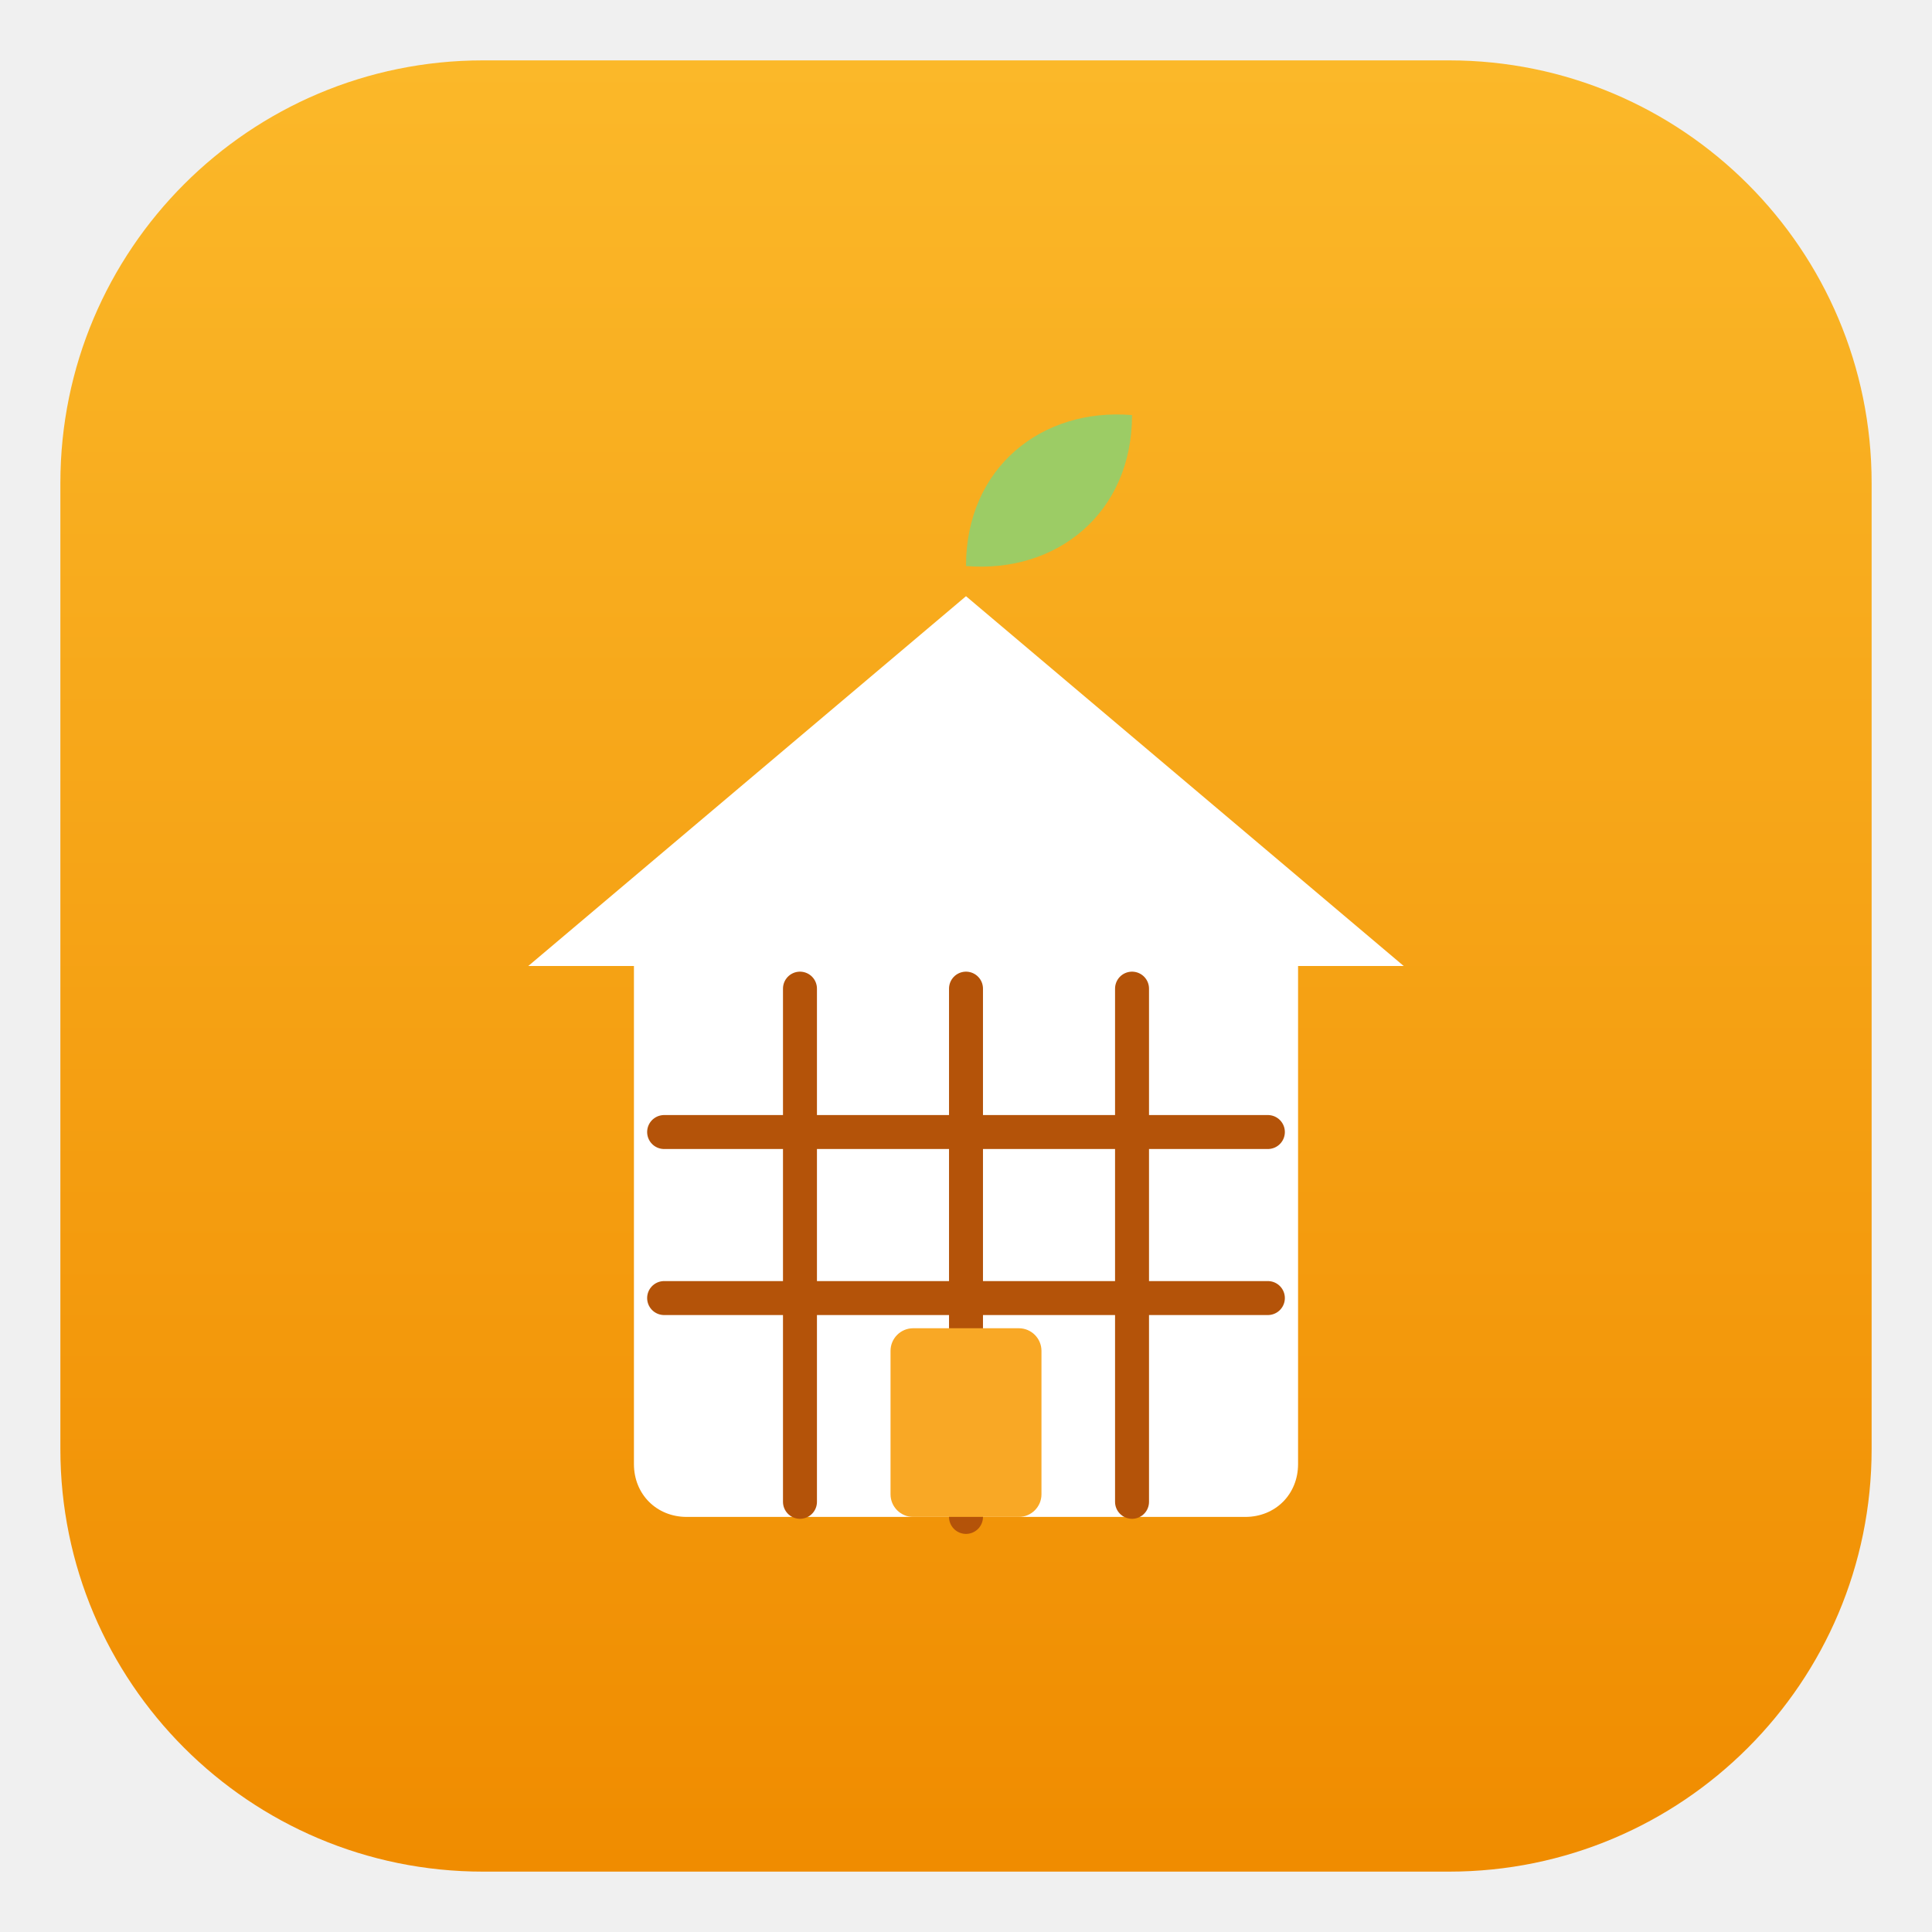
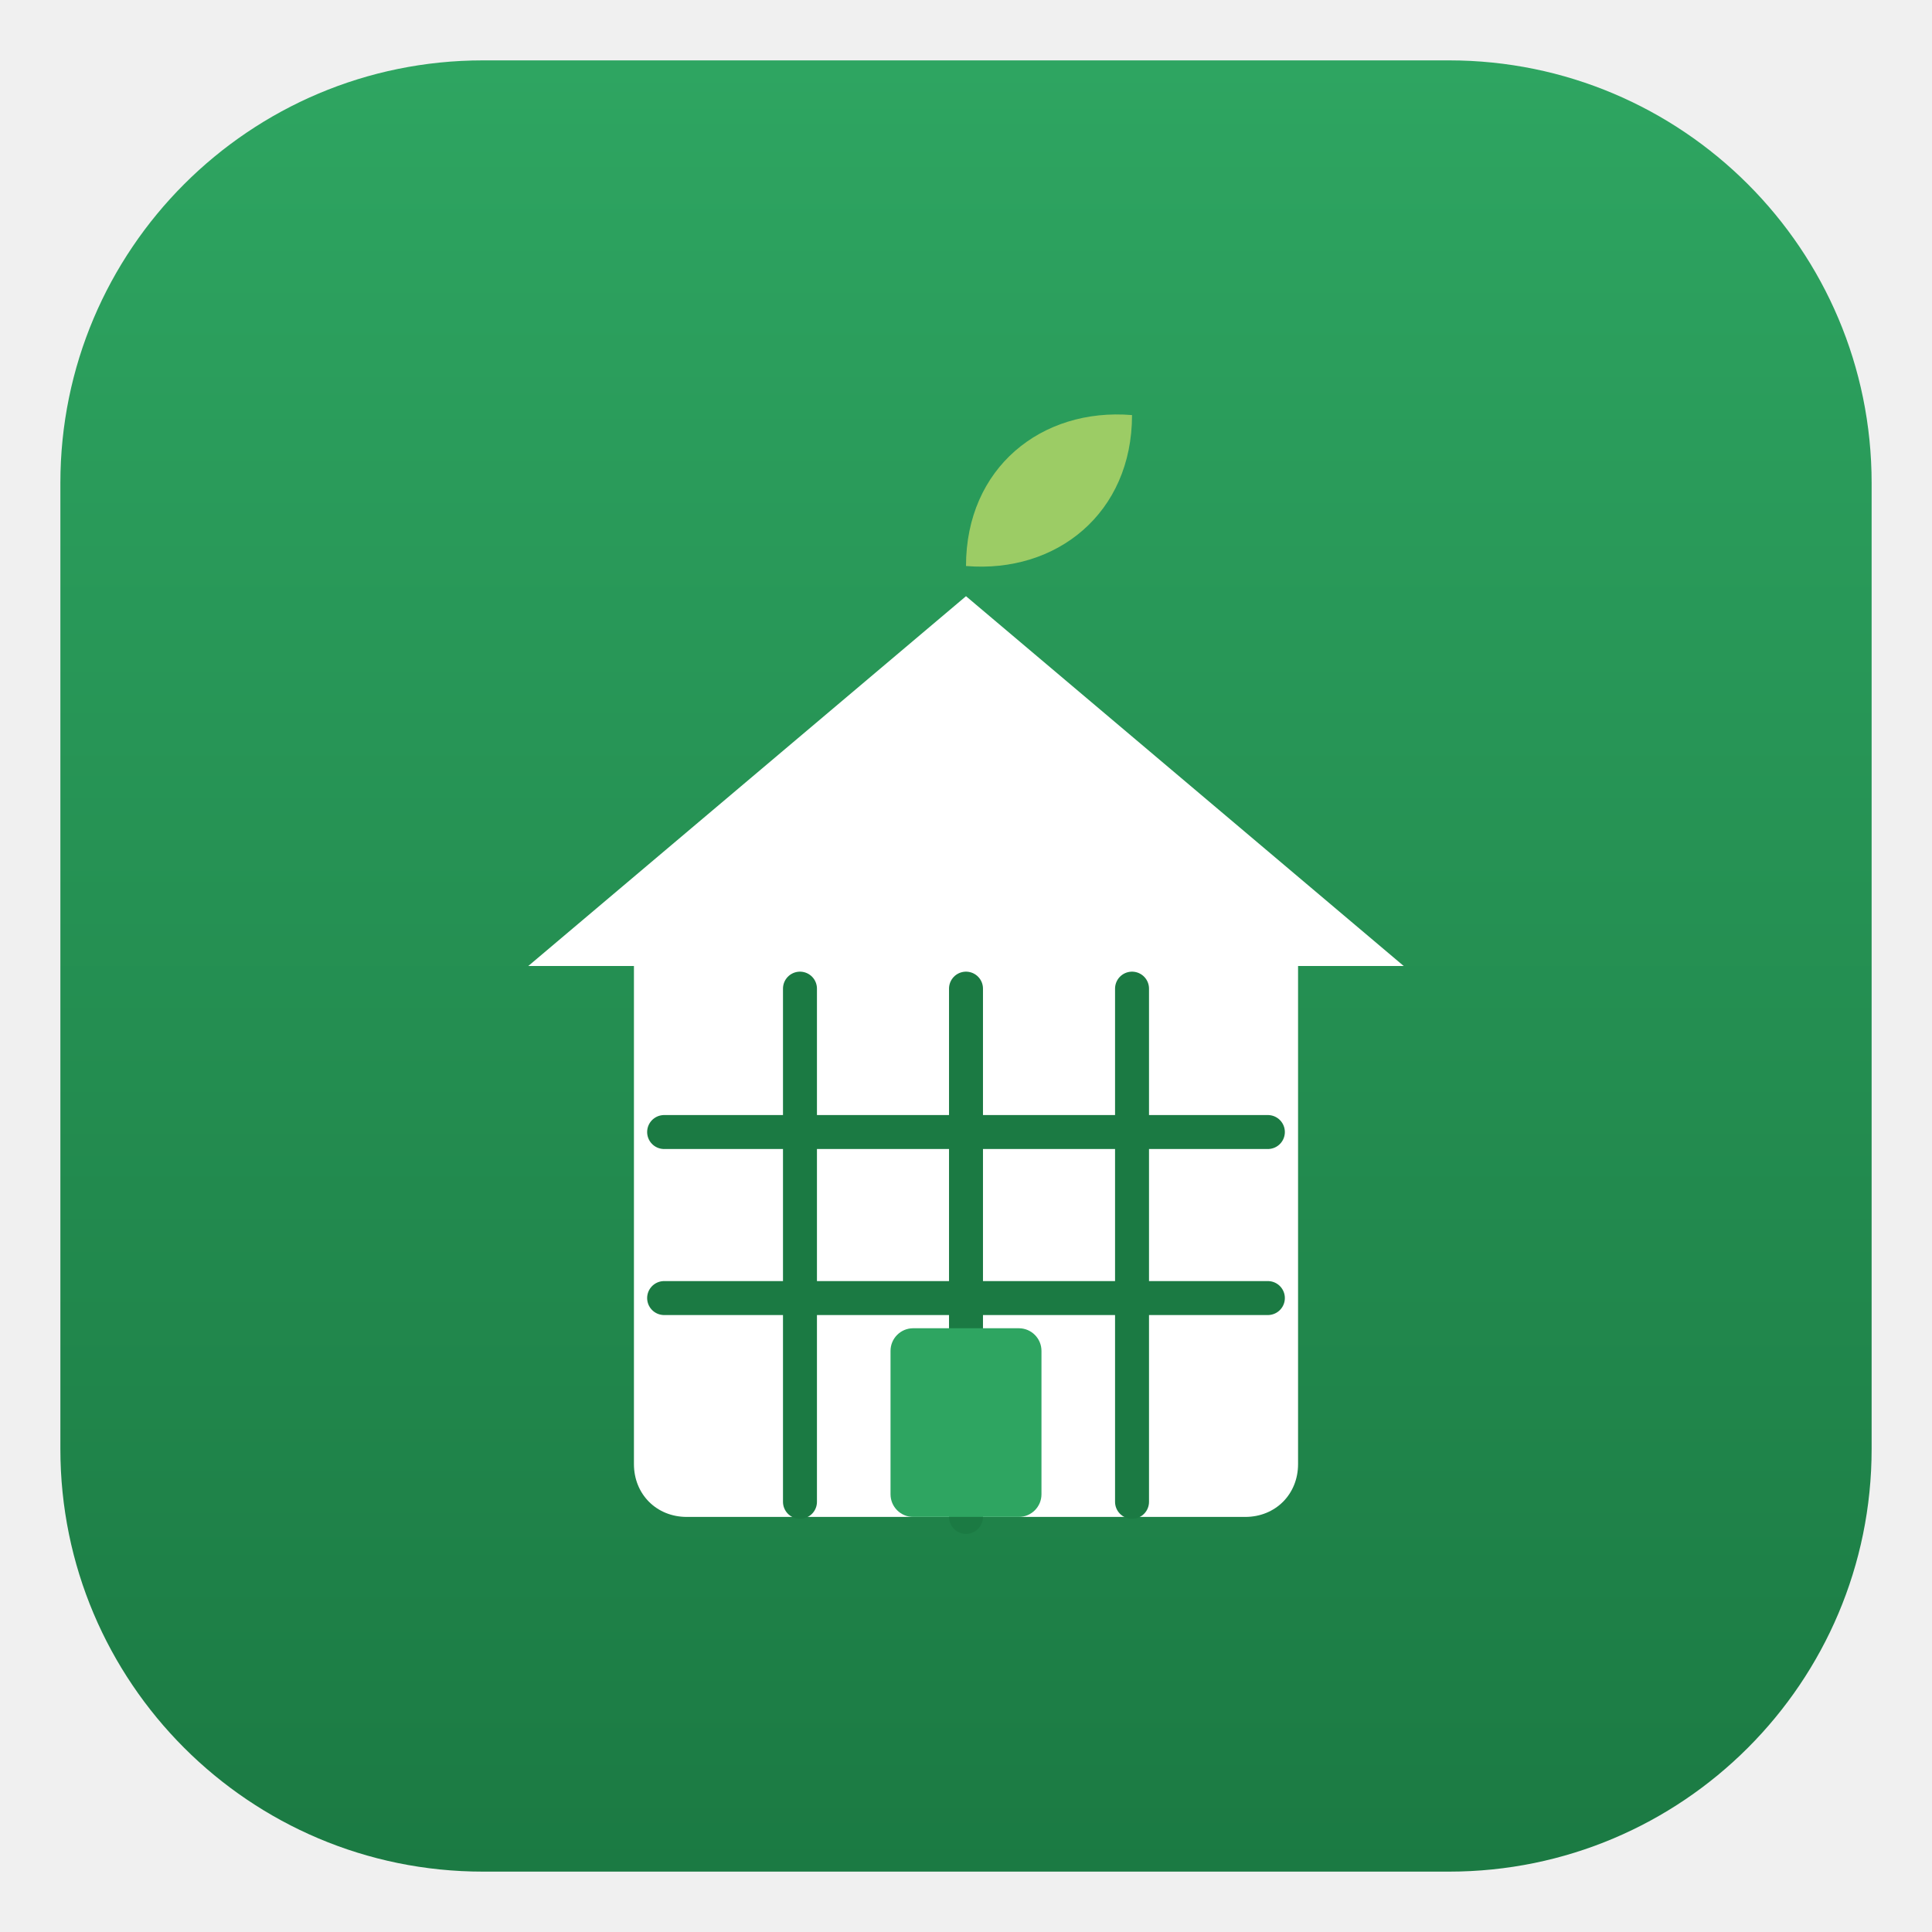
<svg xmlns="http://www.w3.org/2000/svg" width="512" height="512" viewBox="0 0 512 512" role="img" aria-label="Town Basket shopfront icon">
  <defs>
    <linearGradient id="tiles" x1="0" y1="0" x2="0" y2="1">
-       <stop offset="0" stop-color="#FBB829" />
-       <stop offset="1" stop-color="#F08C00" />
+       <stop offset="0" stop-color="#2EA561" />
+       <stop offset="1" stop-color="#1B7A43" />
    </linearGradient>
  </defs>
  <rect x="16" y="16" width="480" height="480" rx="112" fill="url(#tiles)" />
  <path d="M256 150 C 256 124, 276 108, 300 110 C 300 136, 280 152, 256 150 Z" fill="#9CCC65" />
  <path d="M140 256 L256 158 L372 256 Z" fill="#FFFFFF" />
  <path d="M168 256 L344 256 L344 388 C 344 396, 338 402, 330 402 L182 402 C 174 402, 168 396, 168 388 Z" fill="#FFFFFF" />
-   <g stroke="#B45309" stroke-width="9" stroke-linecap="round">
+   <g stroke="#1B7A43" stroke-width="9" stroke-linecap="round">
    <line x1="212" y1="262" x2="212" y2="398" />
    <line x1="256" y1="262" x2="256" y2="402" />
    <line x1="300" y1="262" x2="300" y2="398" />
    <line x1="176" y1="300" x2="336" y2="300" />
    <line x1="176" y1="344" x2="336" y2="344" />
  </g>
-   <rect x="236" y="352" width="40" height="50" rx="6" fill="#F9A825" />
+   <rect x="236" y="352" width="40" height="50" rx="6" fill="#2EA561" />
</svg>
